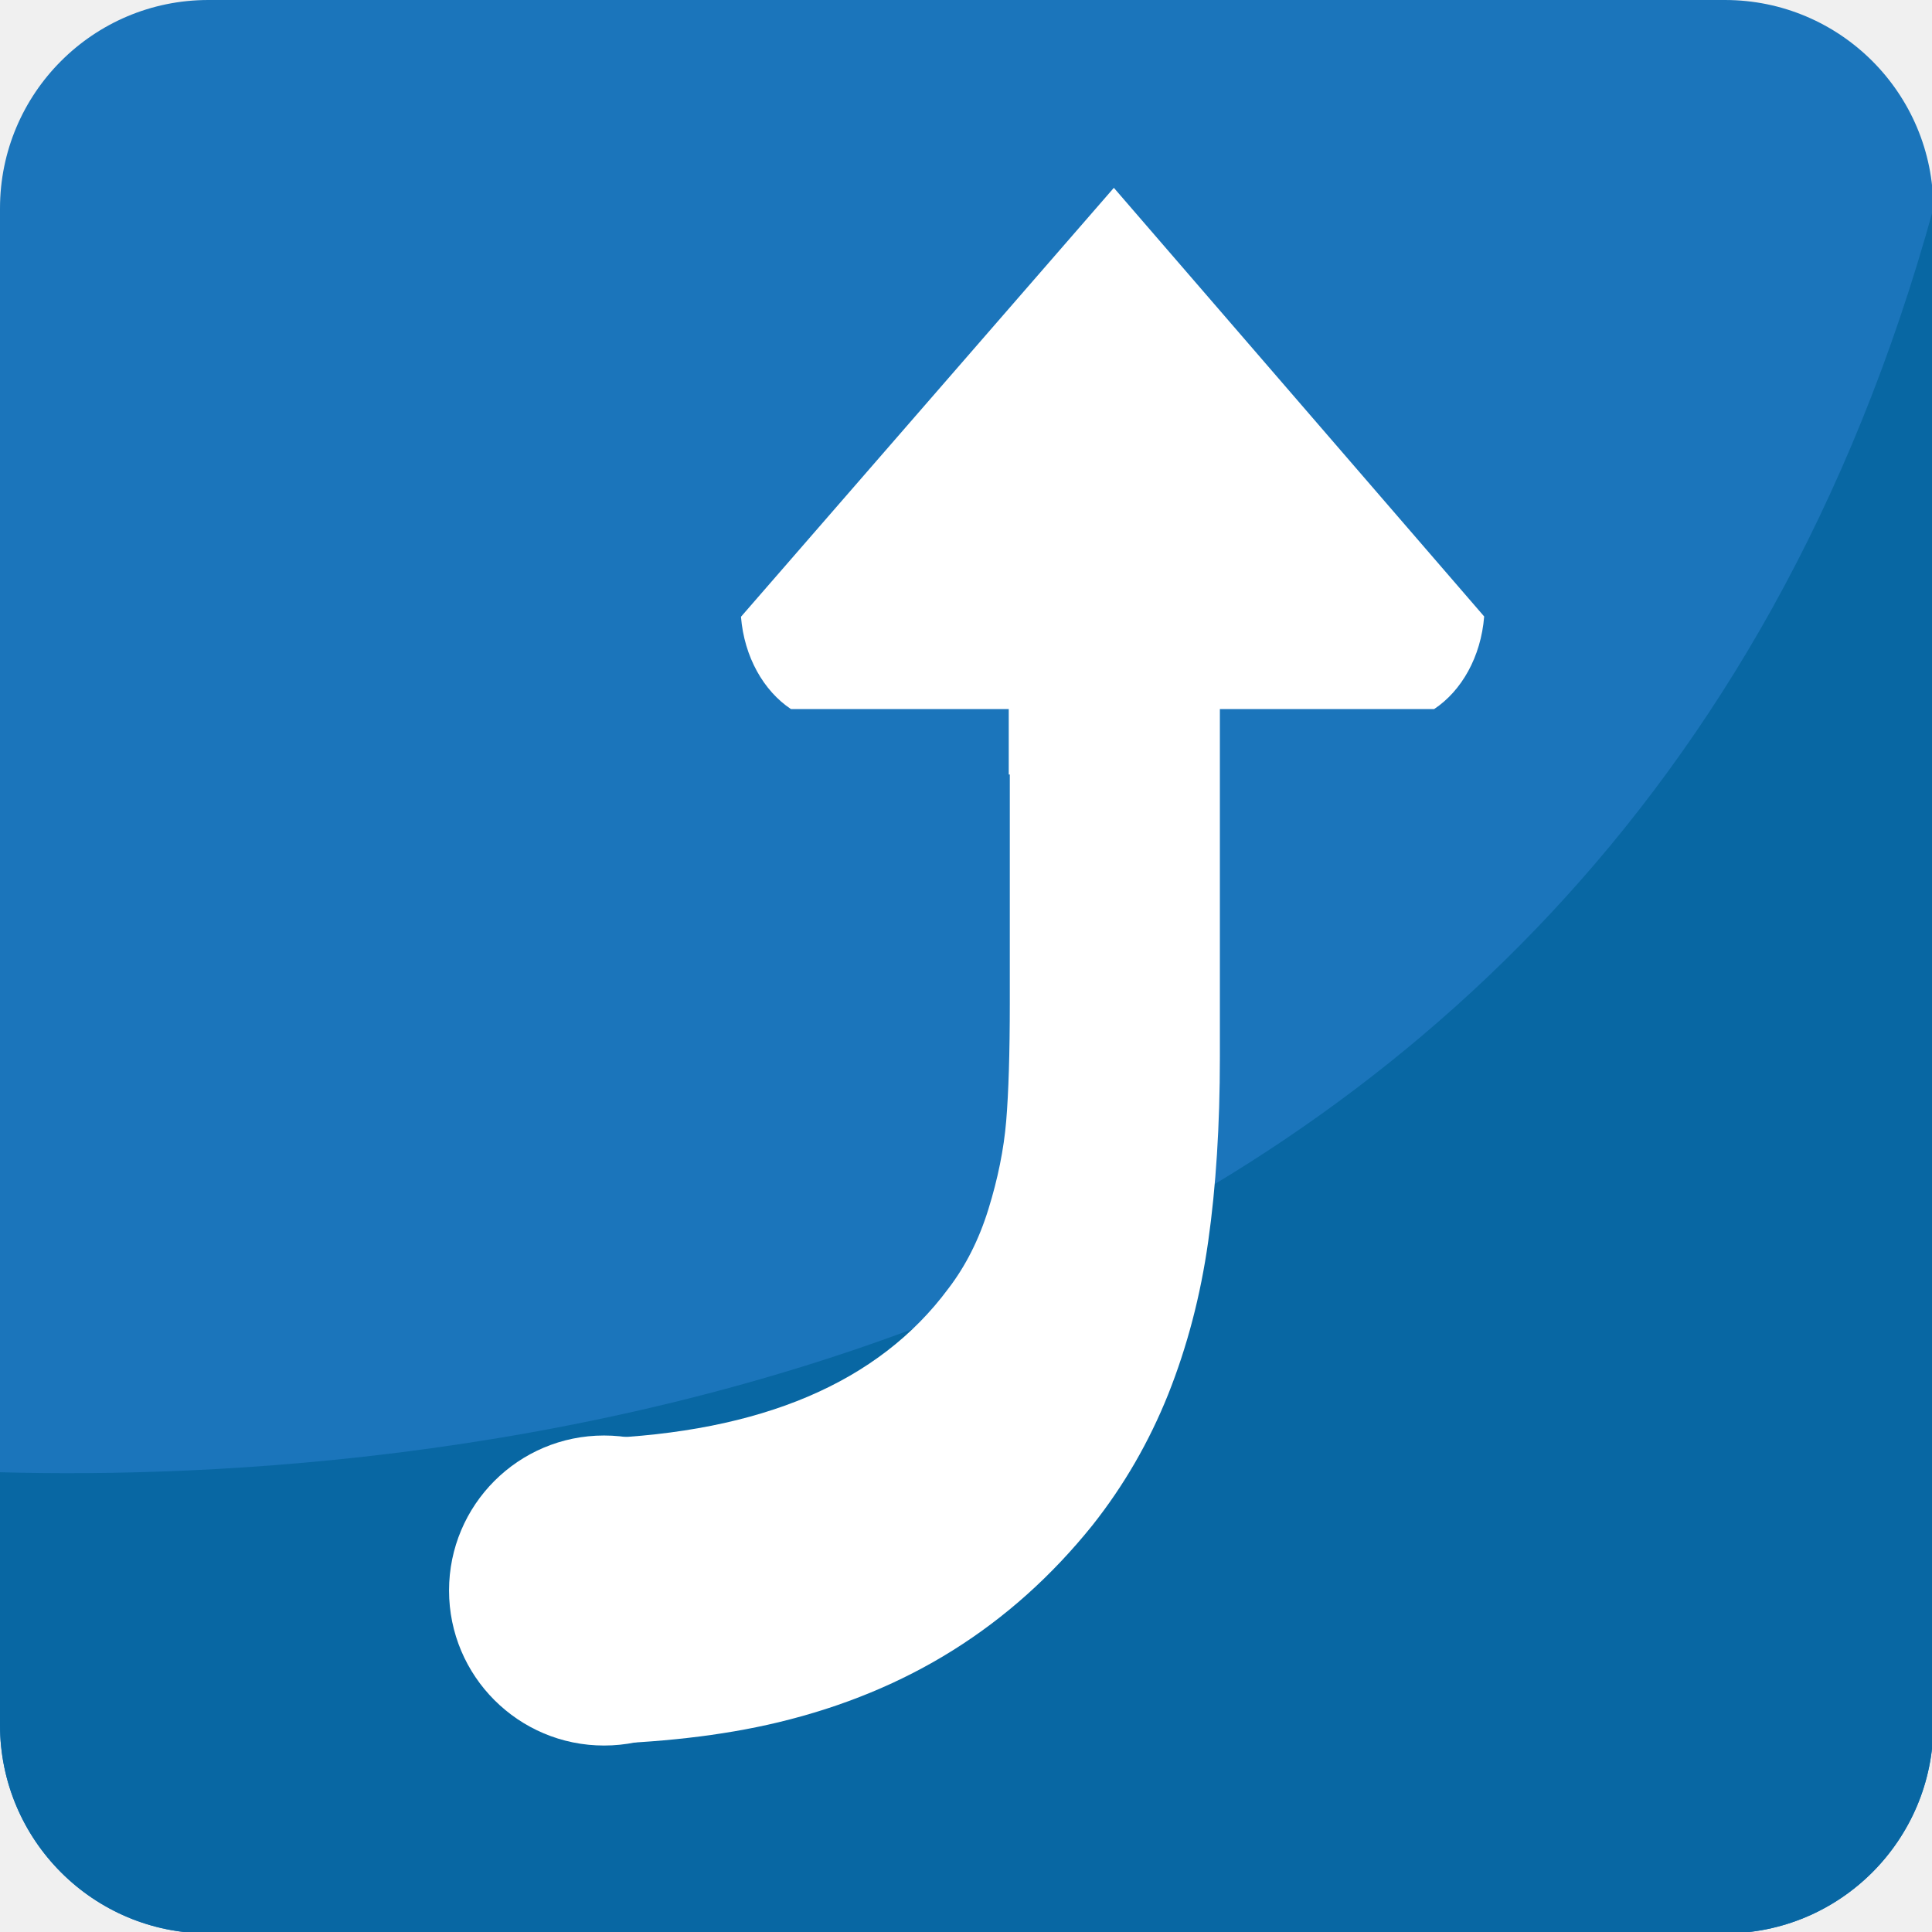
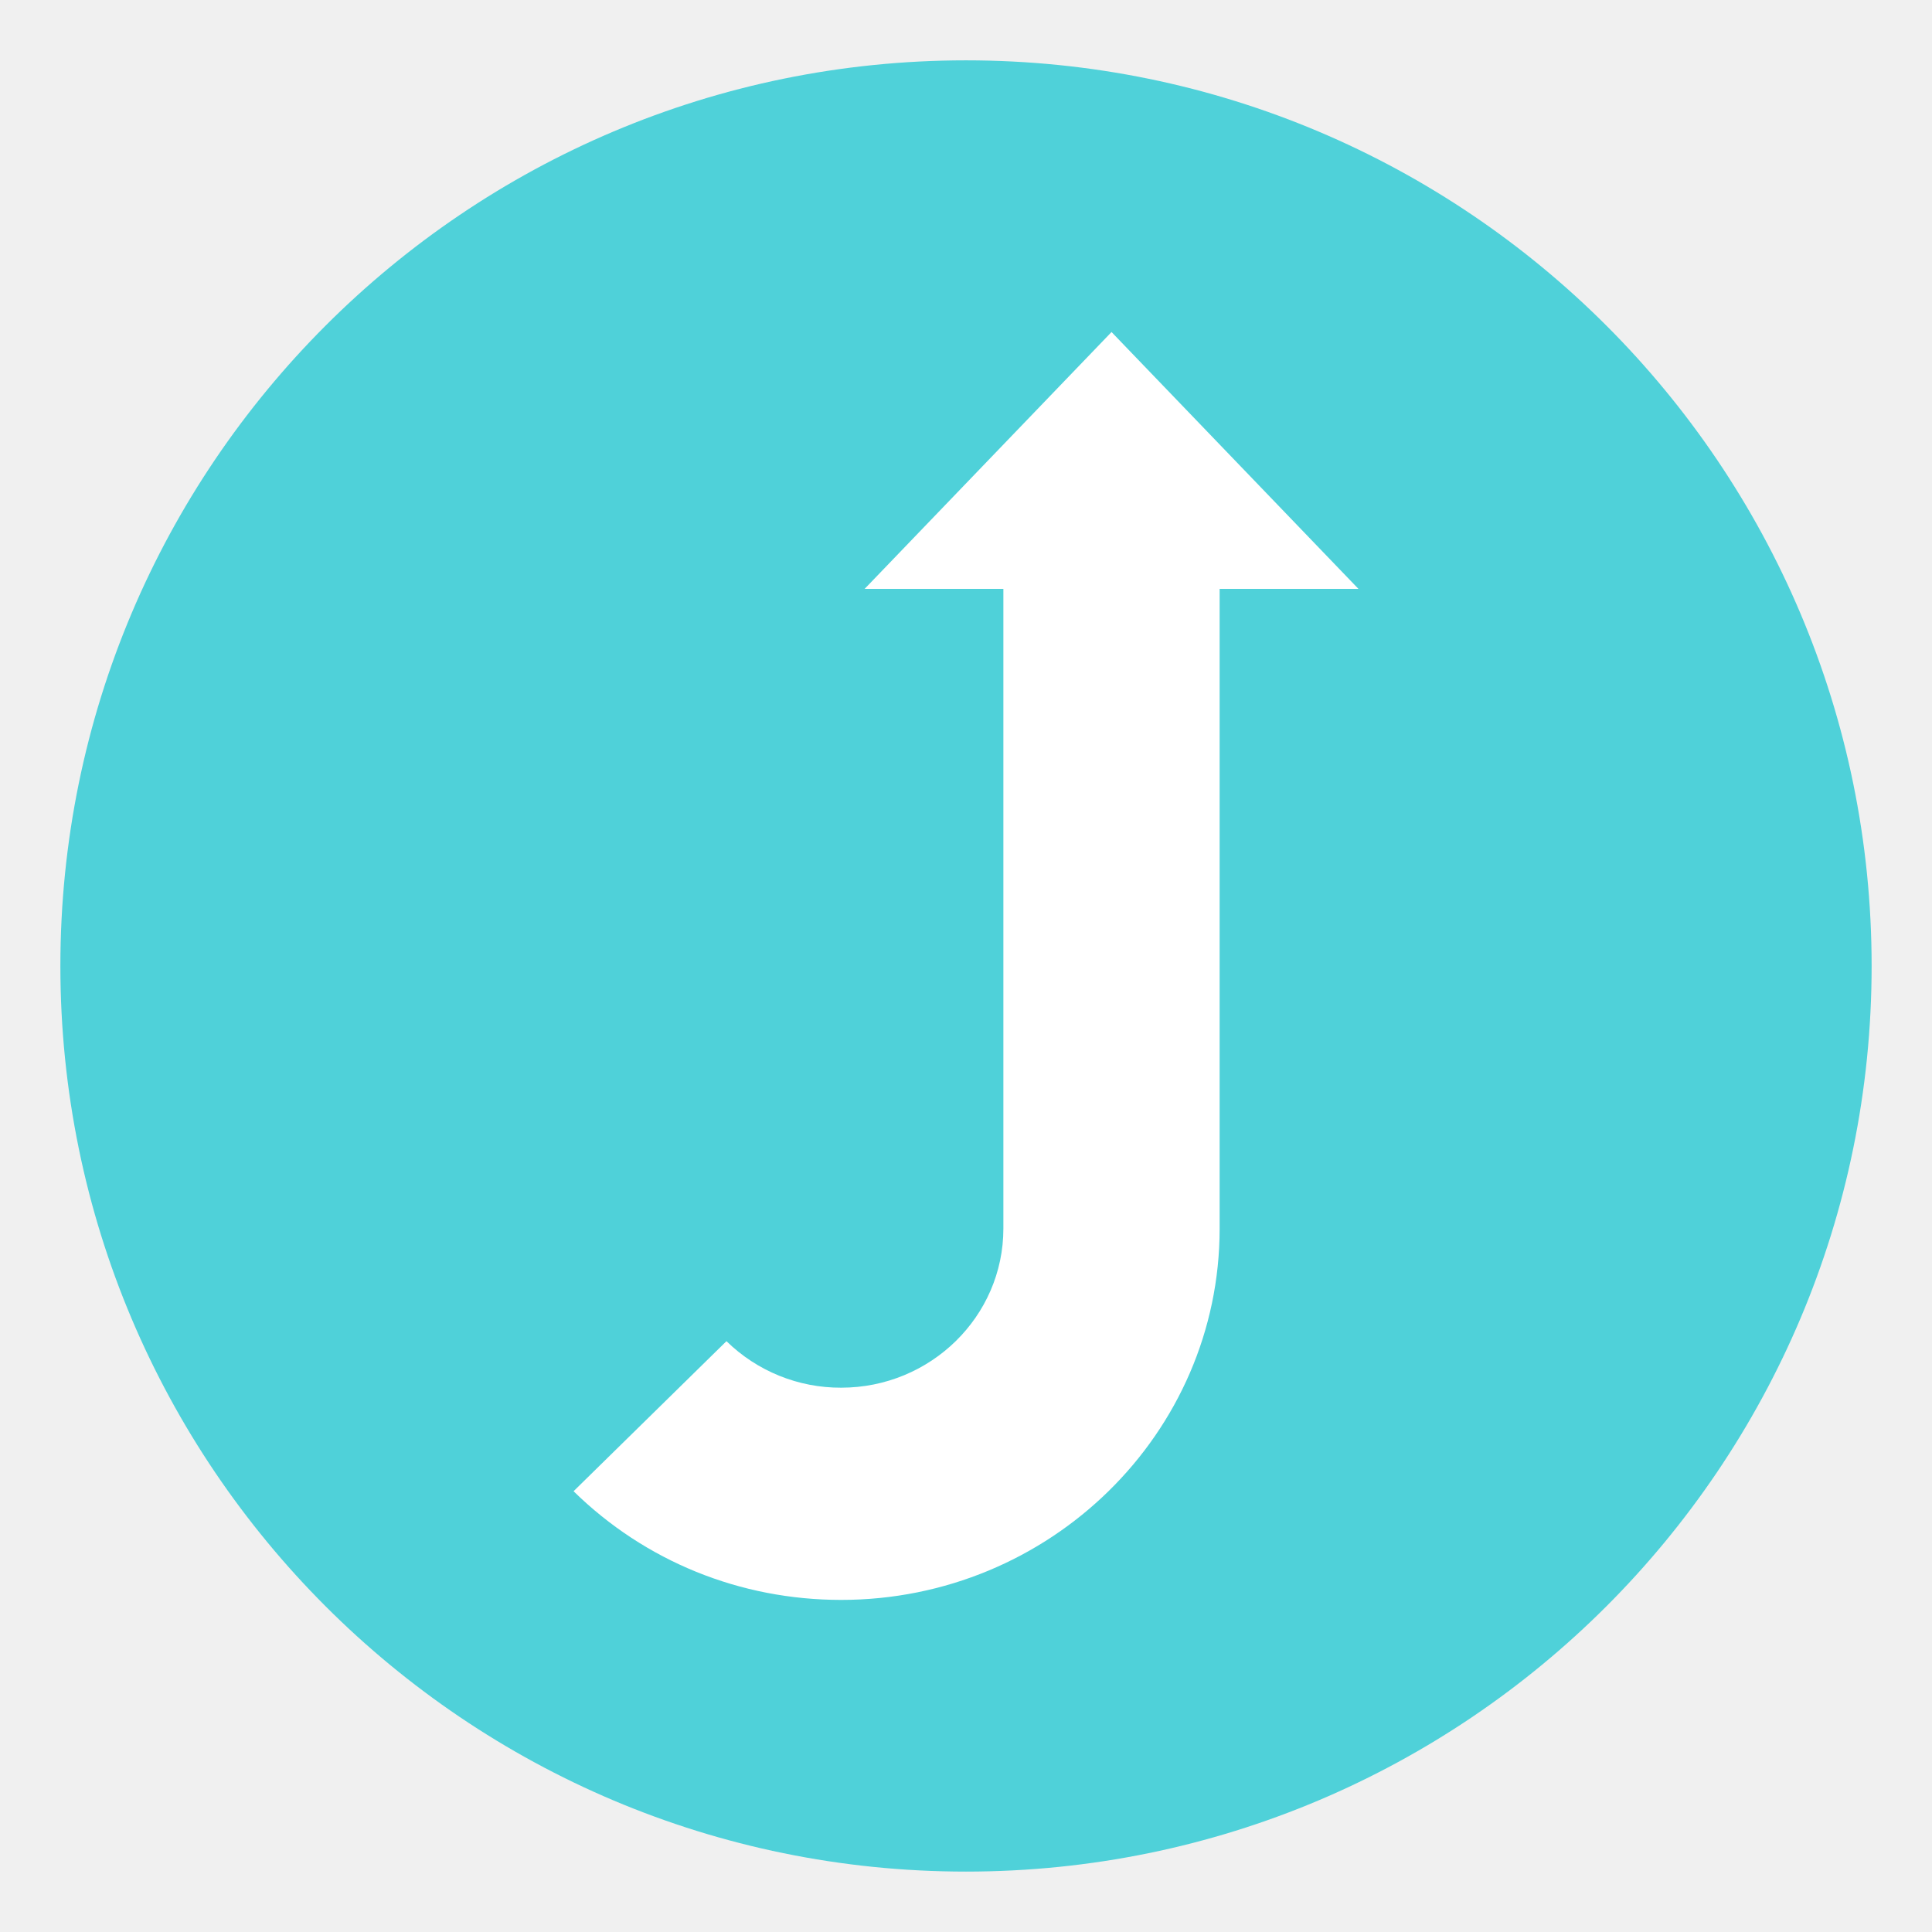
- <svg xmlns="http://www.w3.org/2000/svg" viewBox="0 0 64 64" enable-background="new 0 0 64 64">
-   <path fill="#1b75bb" d="M64.044,57.139c0,3.815-3.089,6.908-6.904,6.908H6.901C3.09,64.047,0,60.954,0,57.139V6.905    C0,3.092,3.09,0,6.901,0H57.14c3.815,0,6.904,3.092,6.904,6.905V57.139z" />
-   <path fill="#0867a3" d="m0 48.766v8.373c0 3.815 3.09 6.908 6.901 6.908h50.24c3.815 0 6.904-3.093 6.904-6.908v-50.23c-10.938 39.725-50.25 42.24-64.04 41.861" />
-   <g fill="#fff">
-     <path d="m18.804 56.42c.657-2.84.903-5.746.97-8.766 5.433-.204 9.33-1.847 11.642-4.969.568-.741 1.013-1.617 1.326-2.628.313-1.01.511-1.983.59-2.926.078-.942.119-2.24.119-3.904v-7.57h-.035v-9.991h.828c1.398 0 2.534.142 3.408.423.874.277 1.55.877 2.034 1.798.48.917.724 2.29.724 4.102v13.03c0 2.26-.13 4.3-.386 6.1-.255 1.811-.7 3.494-1.325 5.067-.63 1.572-1.465 3.02-2.51 4.34-1.354 1.685-2.894 3.058-4.615 4.137-1.715 1.076-3.647 1.875-5.793 2.391-1.898.456-4.01.679-6.264.731-.17-.49-.412-.945-.713-1.362" />
-     <path d="m26.2 23.488c-.901-.6-1.548-1.725-1.654-3.057l12.352-14.209 12.267 14.199c-.106 1.34-.751 2.467-1.656 3.067h-21.309" />
-     <circle cx="20.01" cy="52.688" r="5.135" />
-   </g>
+ <svg xmlns="http://www.w3.org/2000/svg" width="64" height="64" viewBox="0 0 64 64">
+   <circle fill="#4FD1D9" cx="32" cy="31.999" r="30" />
+   <path fill="#FFF" d="M40.402 19.507V40.7c0 6.781-5.623 12.299-12.537 12.299-3.349 0-6.497-1.279-8.865-3.6l5.065-4.971a5.399 5.399 0 0 0 3.8 1.541c2.963 0 5.373-2.363 5.373-5.27V19.507h-4.596l8.179-8.508L45 19.507h-4.598z" />
</svg>
